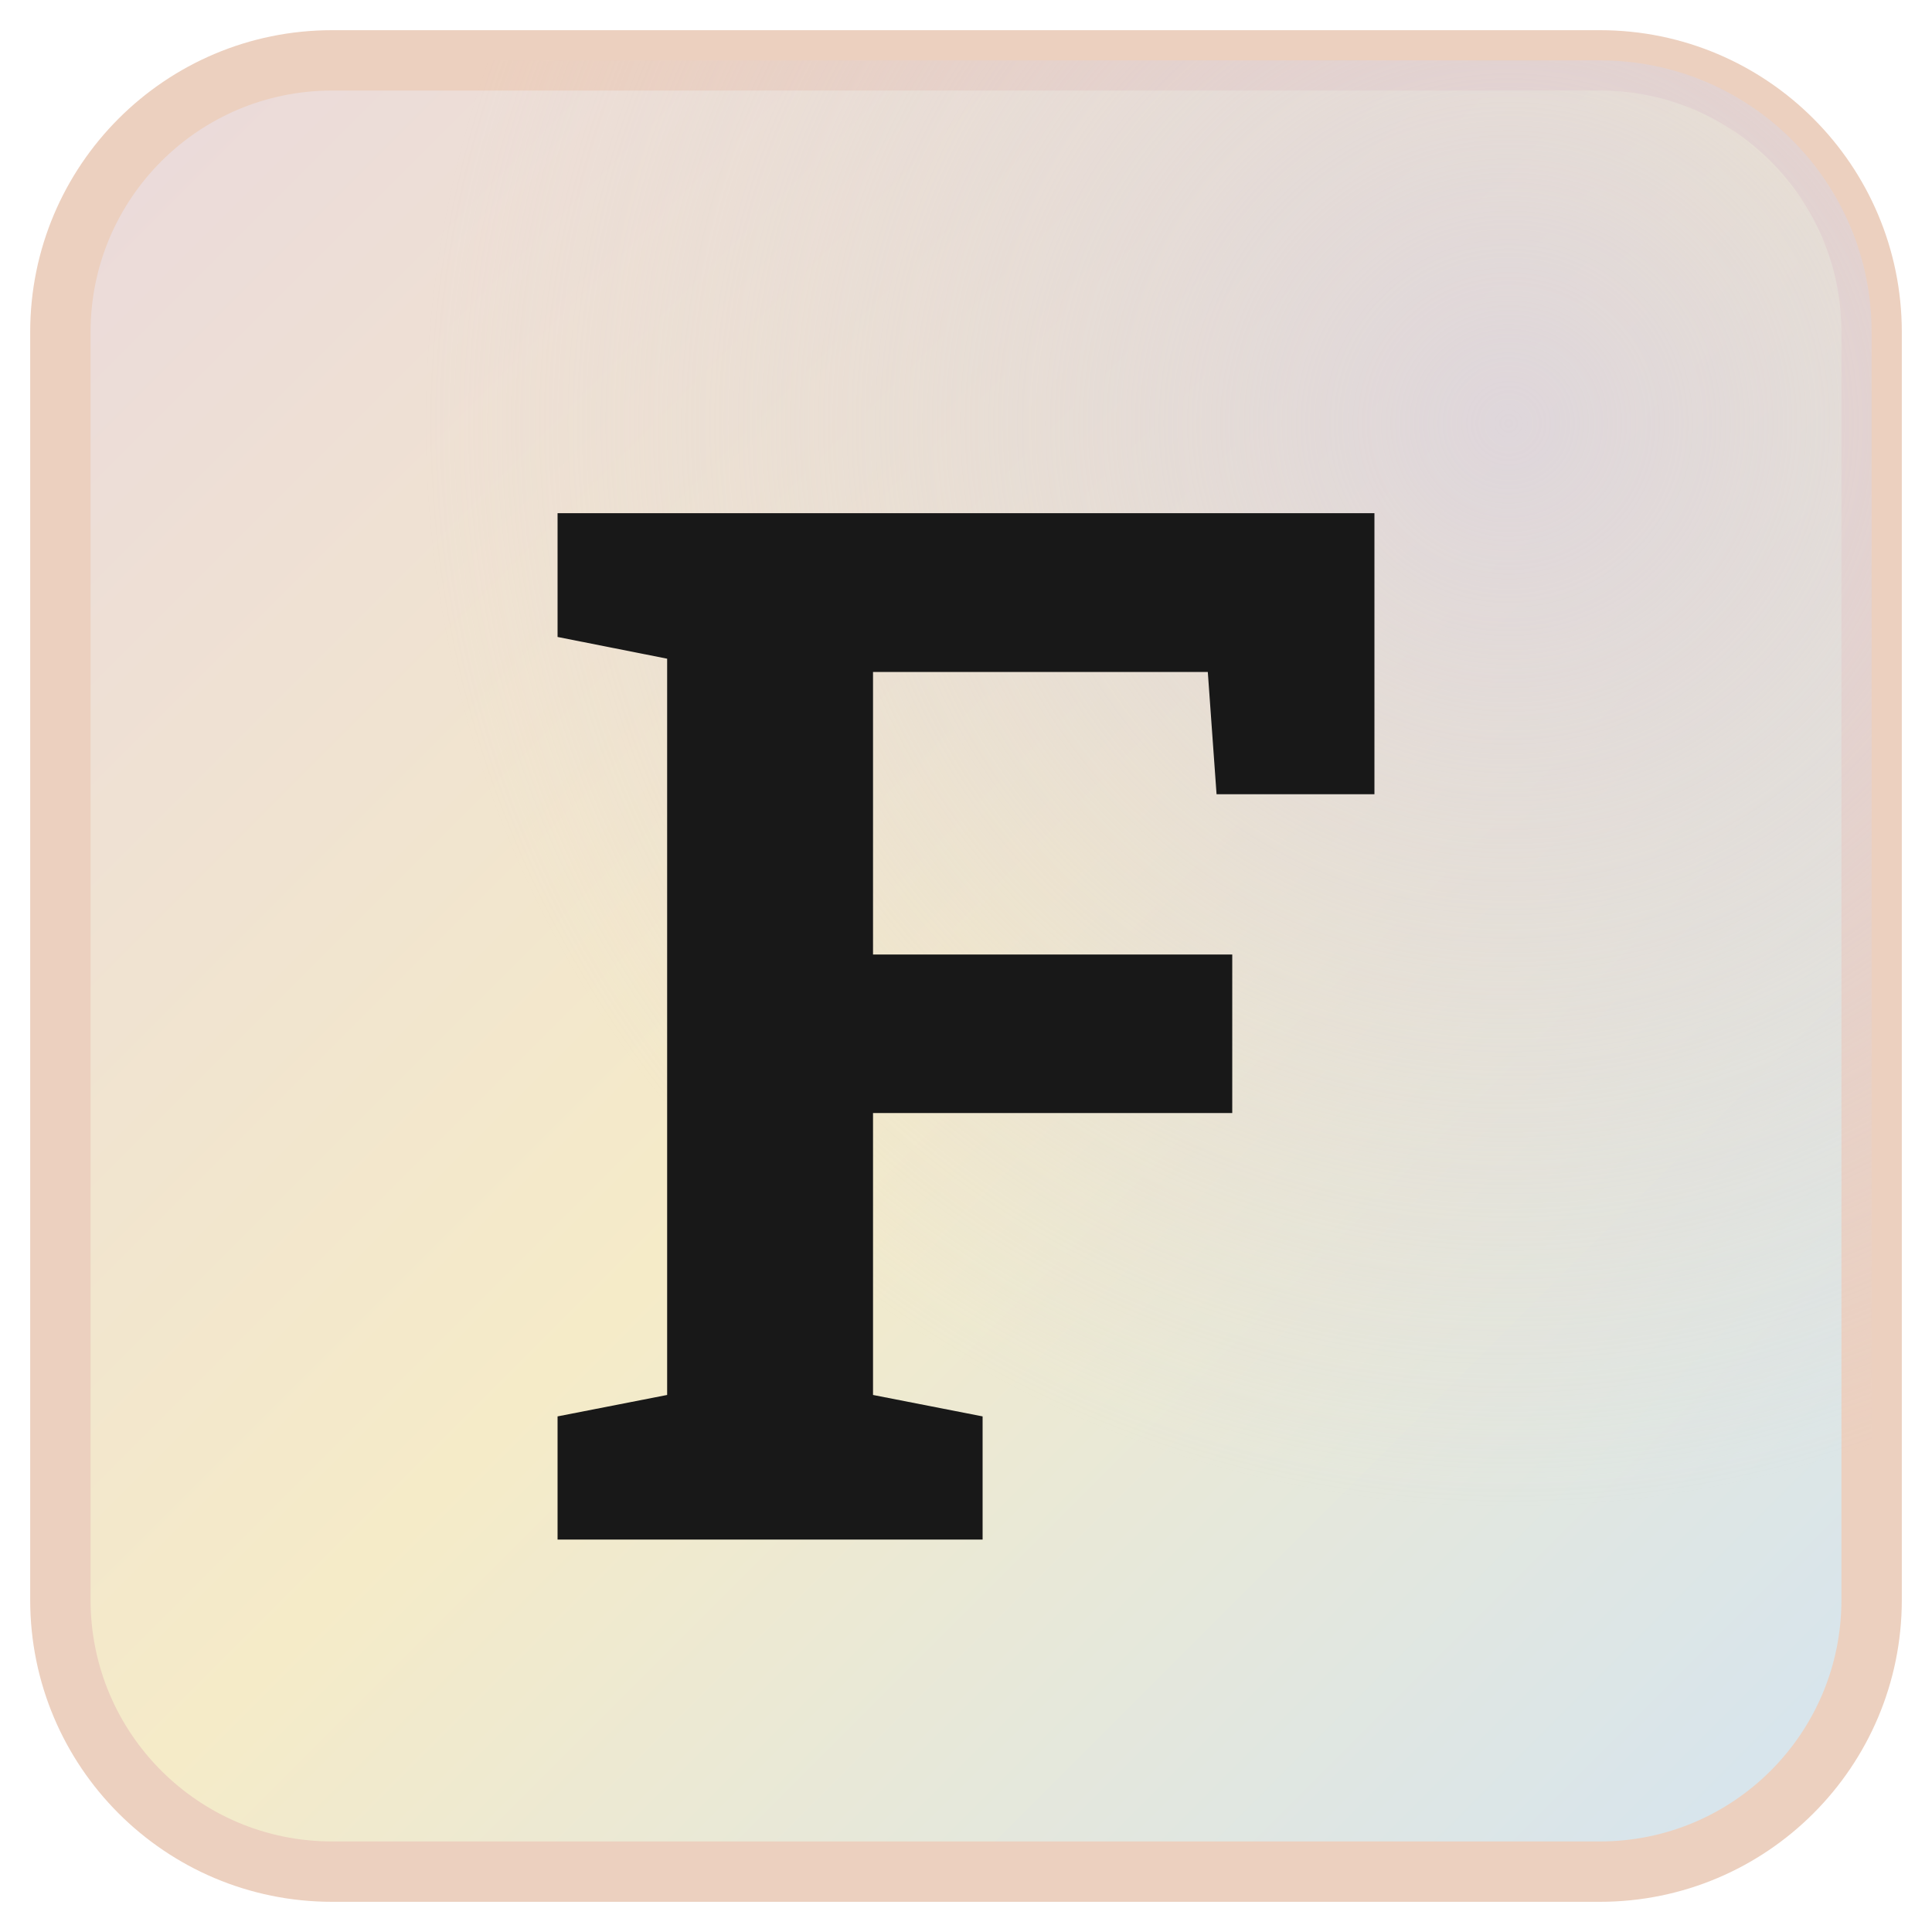
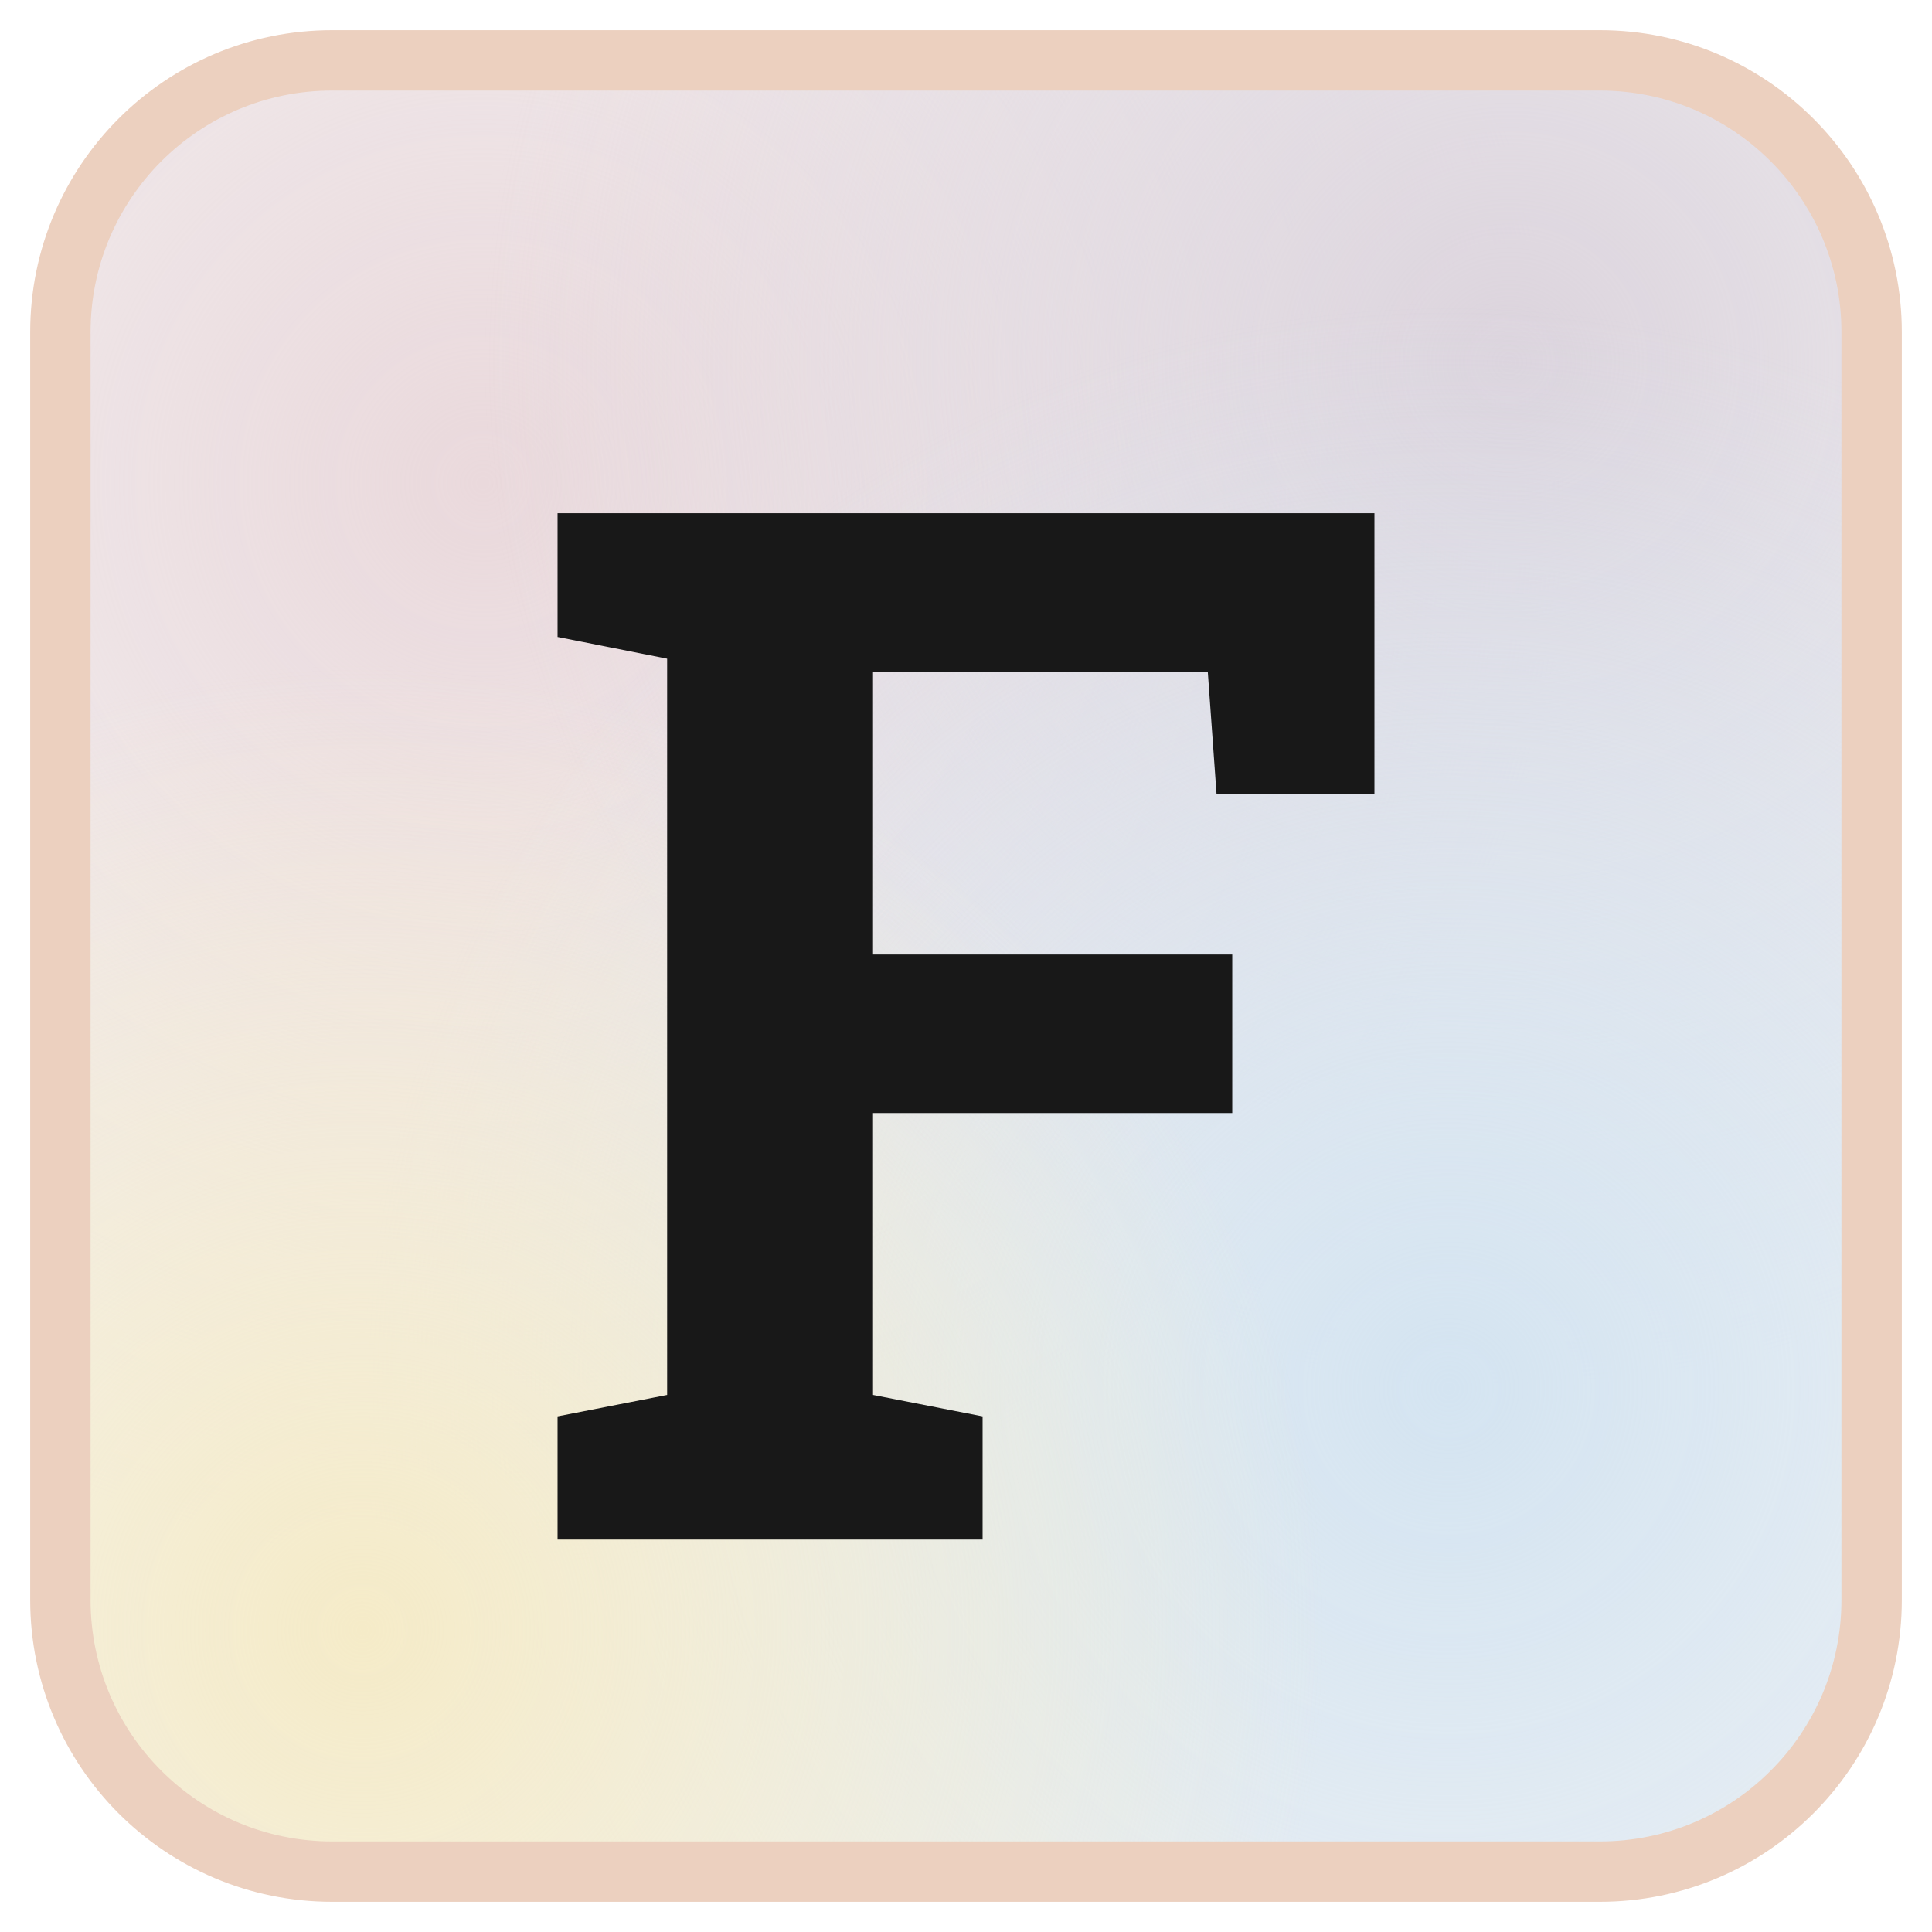
<svg xmlns="http://www.w3.org/2000/svg" viewBox="0 0 64 64">
  <defs>
-     <linearGradient id="aurora" x1="0%" y1="0%" x2="100%" y2="100%">
-       <stop offset="0%" stop-color="#ead9dc" />
-       <stop offset="50%" stop-color="#f5ebc8" />
-       <stop offset="100%" stop-color="#d4e4f1" />
-     </linearGradient>
-     <radialGradient id="glow" cx="80%" cy="20%" r="60%">
-       <stop offset="0%" stop-color="#dcd4dd" stop-opacity="0.9" />
-       <stop offset="100%" stop-color="#dcd4dd" stop-opacity="0" />
+     <radialGradient id="raindropsOnRoses" cx="16" cy="16" r="36" gradientUnits="userSpaceOnUse">
+       <stop offset="0" stop-color="#ead9dc" />
+       <stop offset="1" stop-color="#ead9dc" stop-opacity="0" />
+     </radialGradient>
+     <radialGradient id="orchidTint" cx="50" cy="12" r="34" gradientUnits="userSpaceOnUse">
+       <stop offset="0" stop-color="#dcd4dd" />
+       <stop offset="1" stop-color="#dcd4dd" stop-opacity="0" />
+     </radialGradient>
+     <radialGradient id="iceMelt" cx="48" cy="46" r="36" gradientUnits="userSpaceOnUse">
+       <stop offset="0" stop-color="#d4e4f1" />
+       <stop offset="1" stop-color="#d4e4f1" stop-opacity="0" />
+     </radialGradient>
+     <radialGradient id="lemonIcing" cx="12" cy="54" r="32" gradientUnits="userSpaceOnUse">
+       <stop offset="0" stop-color="#f5ebc8" />
+       <stop offset="1" stop-color="#f5ebc8" stop-opacity="0" />
    </radialGradient>
  </defs>
  <style>
    .border { stroke: #ecd0bf; }
    @media (prefers-color-scheme: dark) {
      .border { stroke: #60302a; }
    }
  </style>
-   <rect x="2" y="2" width="60" height="60" rx="9" fill="url(#aurora)" class="border" stroke-width="2" />
-   <rect x="2" y="2" width="60" height="60" rx="9" fill="url(#glow)" />
+   <rect x="2" y="2" width="60" height="60" rx="9" fill="#f4f4f5" />
+   <rect x="2" y="2" width="60" height="60" rx="9" fill="url(#raindropsOnRoses)" />
+   <rect x="2" y="2" width="60" height="60" rx="9" fill="url(#orchidTint)" />
+   <rect x="2" y="2" width="60" height="60" rx="9" fill="url(#iceMelt)" />
+   <rect x="2" y="2" width="60" height="60" rx="9" fill="url(#lemonIcing)" />
+   <rect x="2" y="2" width="60" height="60" rx="9" fill="none" class="border" stroke-width="2" />
  <path d="M18.47 51V46.92L22.1 46.21V21.82L18.47 21.1V17H45.53V26.31H40.3L40.01 22.26H28.92V31.62H40.82V36.87H28.92V46.21L32.55 46.92V51Z" fill="#181818" />
</svg>
